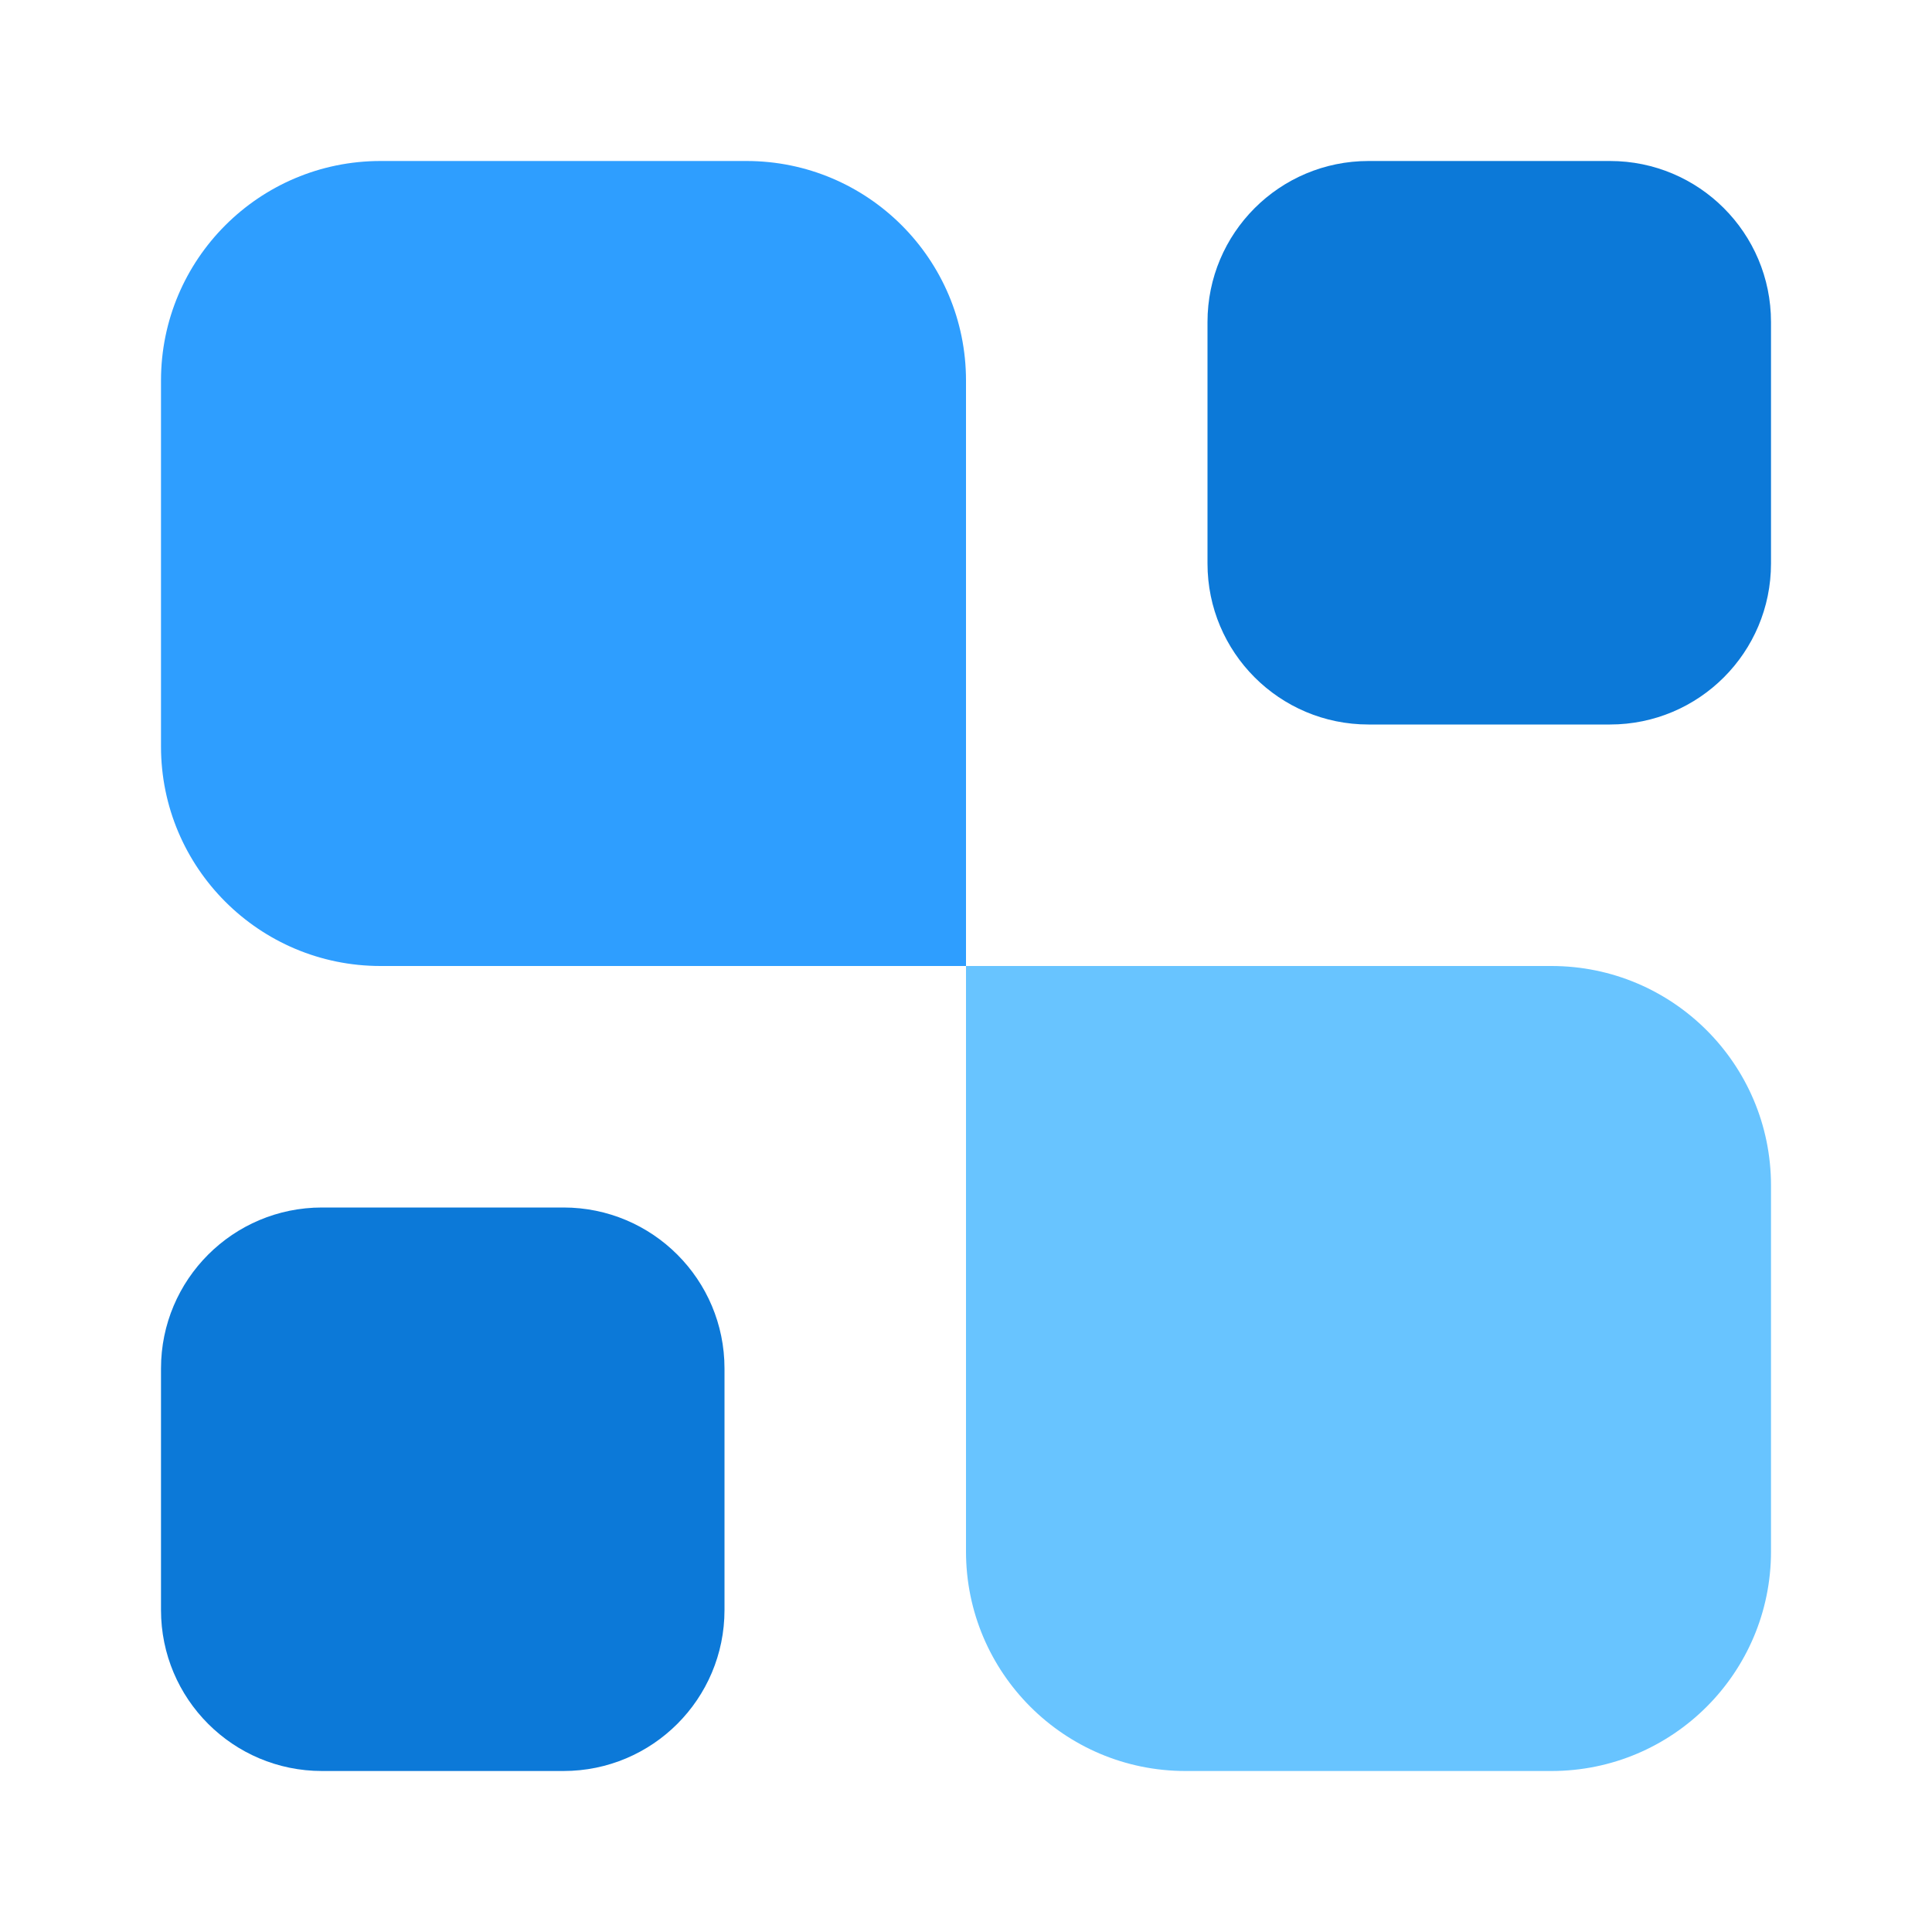
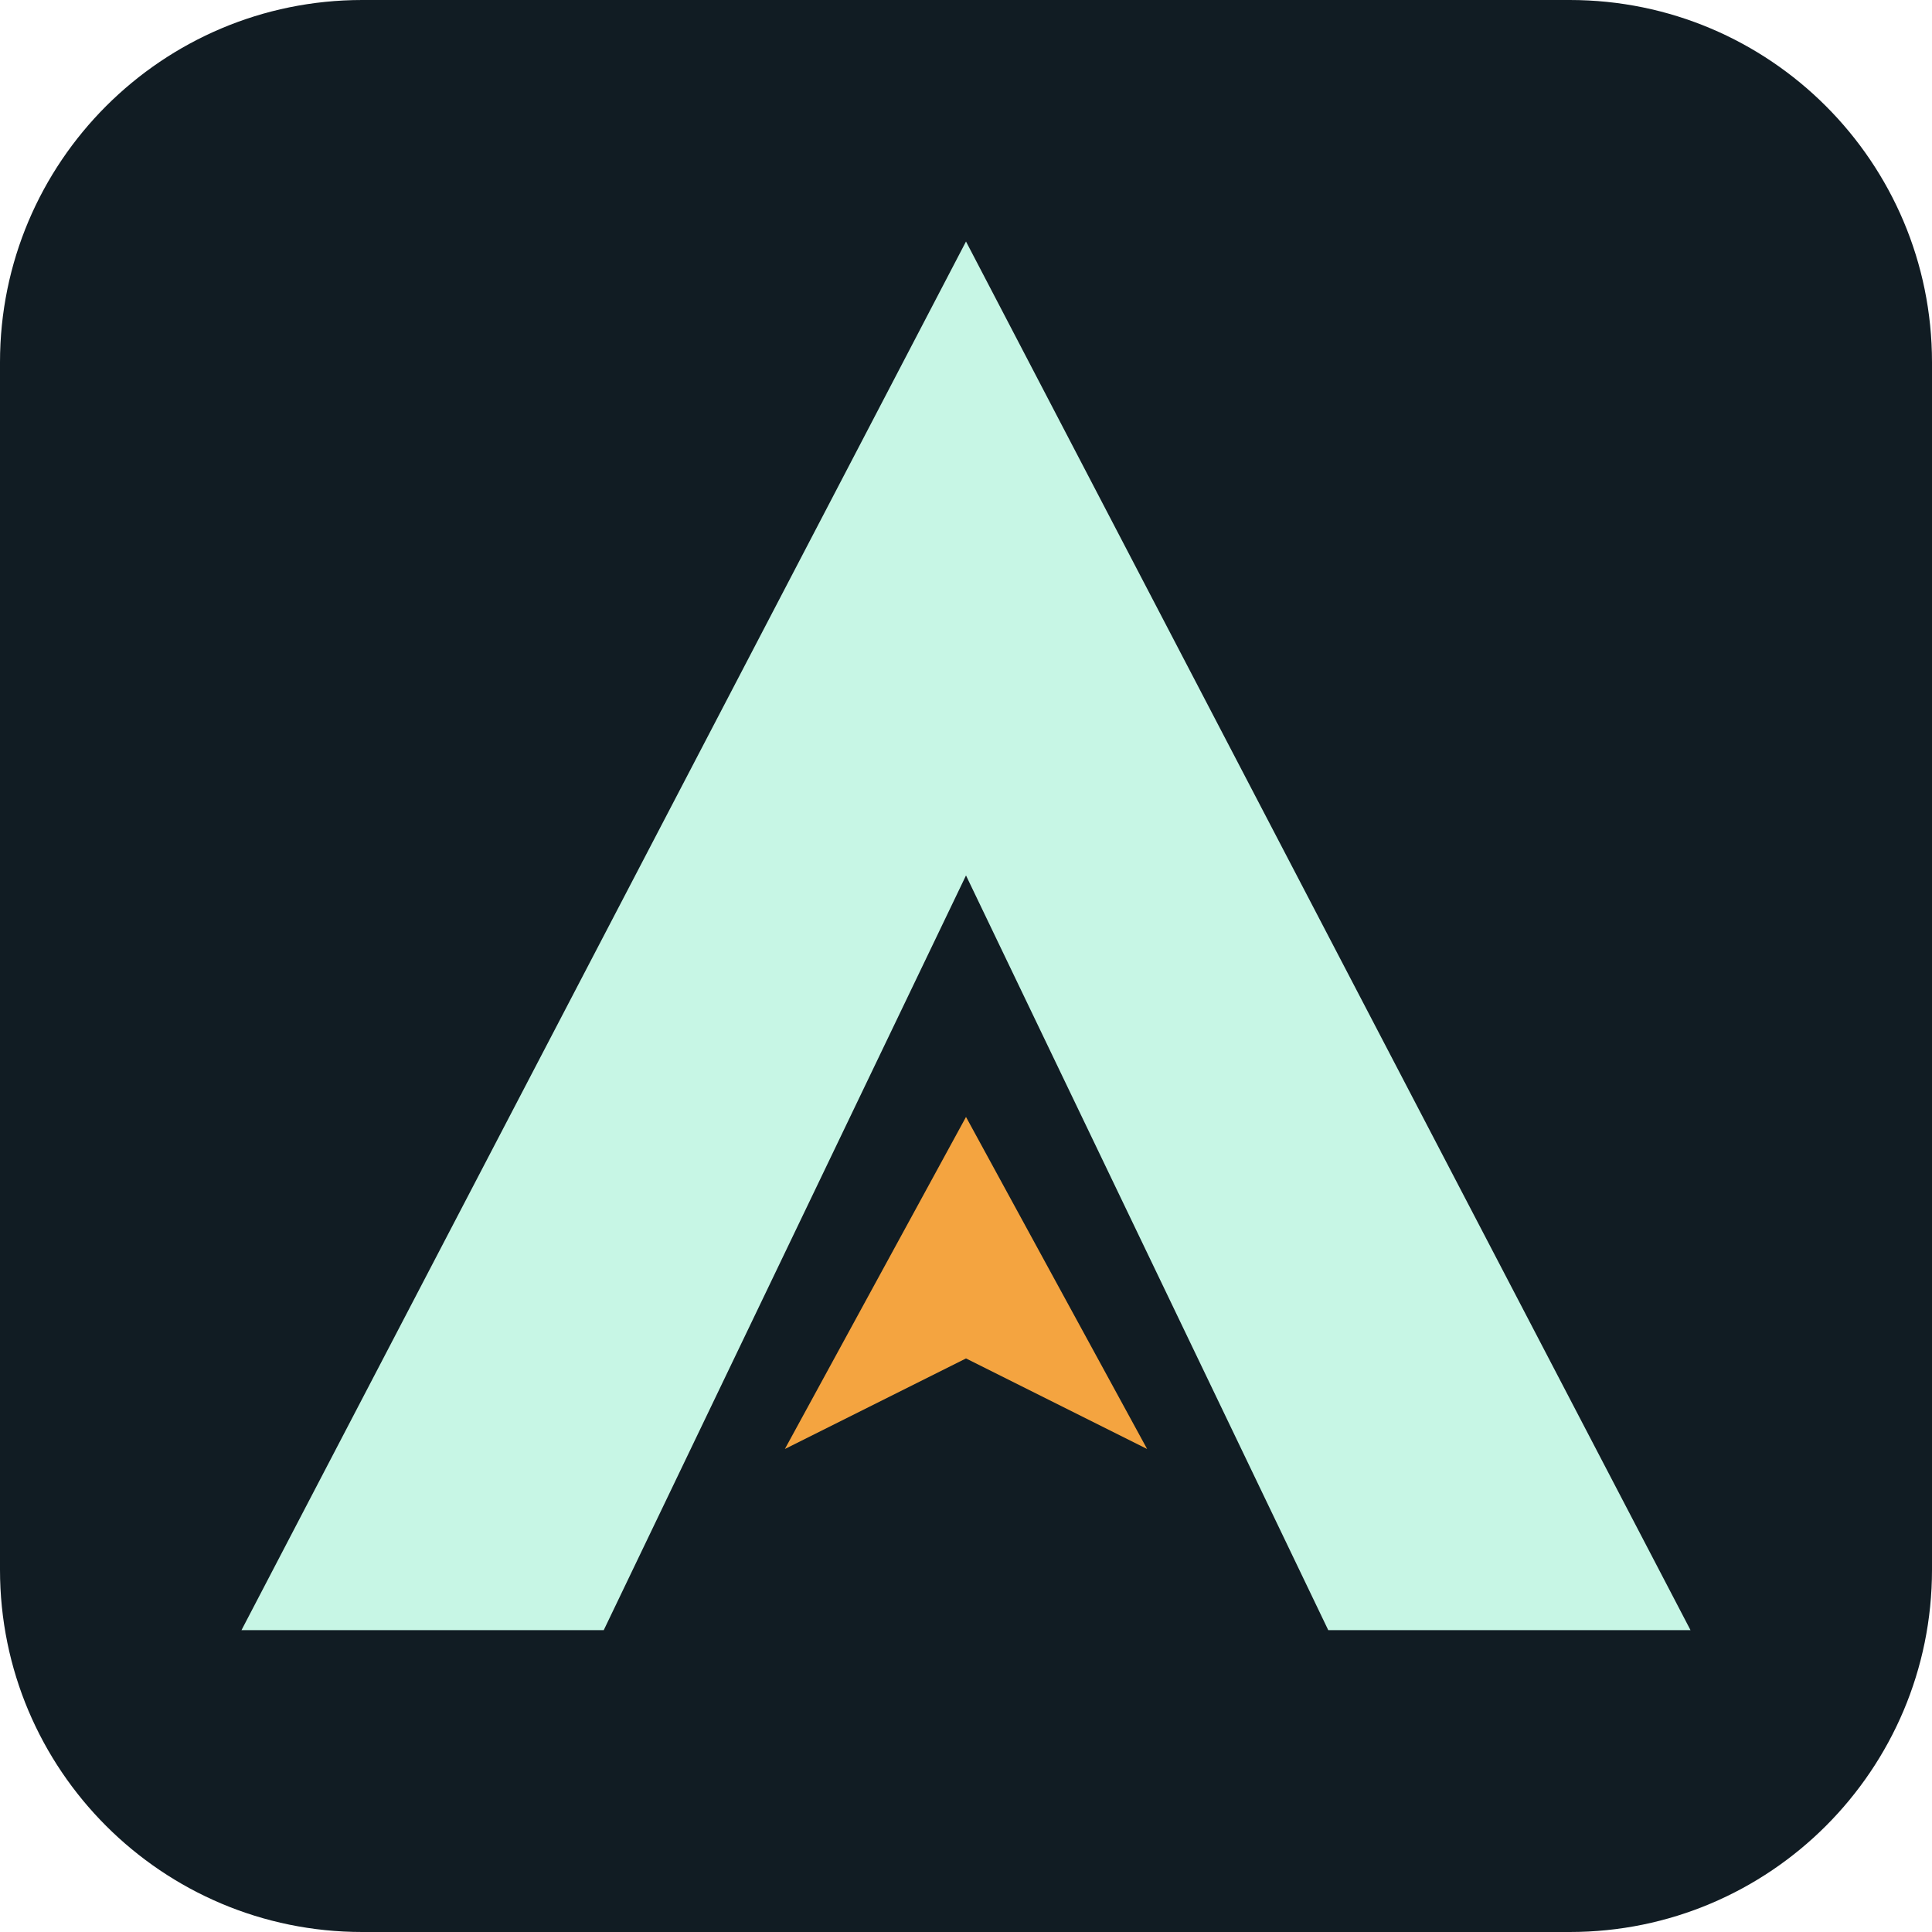
- <svg xmlns="http://www.w3.org/2000/svg" width="24" height="24" viewBox="0 0 24 24" fill="none">
-   <path d="M22 19.273C22 20.779 20.779 22 19.273 22H14.727C13.221 22 12 20.779 12 19.273V12H19.273C20.779 12 22 13.221 22 14.727V19.273Z" fill="#68C4FF" />
-   <path d="M20 2C21.105 2 22 2.895 22 4V7C22 8.105 21.105 9 20 9H17C15.895 9 15 8.105 15 7V4C15 2.895 15.895 2 17 2H20Z" fill="#0C79D8" />
-   <path d="M7 15C8.105 15 9 15.895 9 17V20C9 21.105 8.105 22 7 22H4C2.895 22 2 21.105 2 20V17C2 15.895 2.895 15 4 15H7Z" fill="#0C79D8" />
-   <path d="M12 12H4.727C3.221 12 2 10.779 2 9.273V4.727C2 3.221 3.221 2 4.727 2H9.273C10.779 2 12 3.221 12 4.727V12Z" fill="#2E9EFF" />
+ <svg xmlns="http://www.w3.org/2000/svg" viewBox="0 0 64 64">
+   <rect width="64" height="64" rx="12" fill="#111c23" />
+   <path d="M32 8 56 54H44L32 29 20 54H8Z" fill="#c7f6e5" />
+   <path d="m32 37 6 11-6-3-6 3Z" fill="#f4a440" />
</svg>
